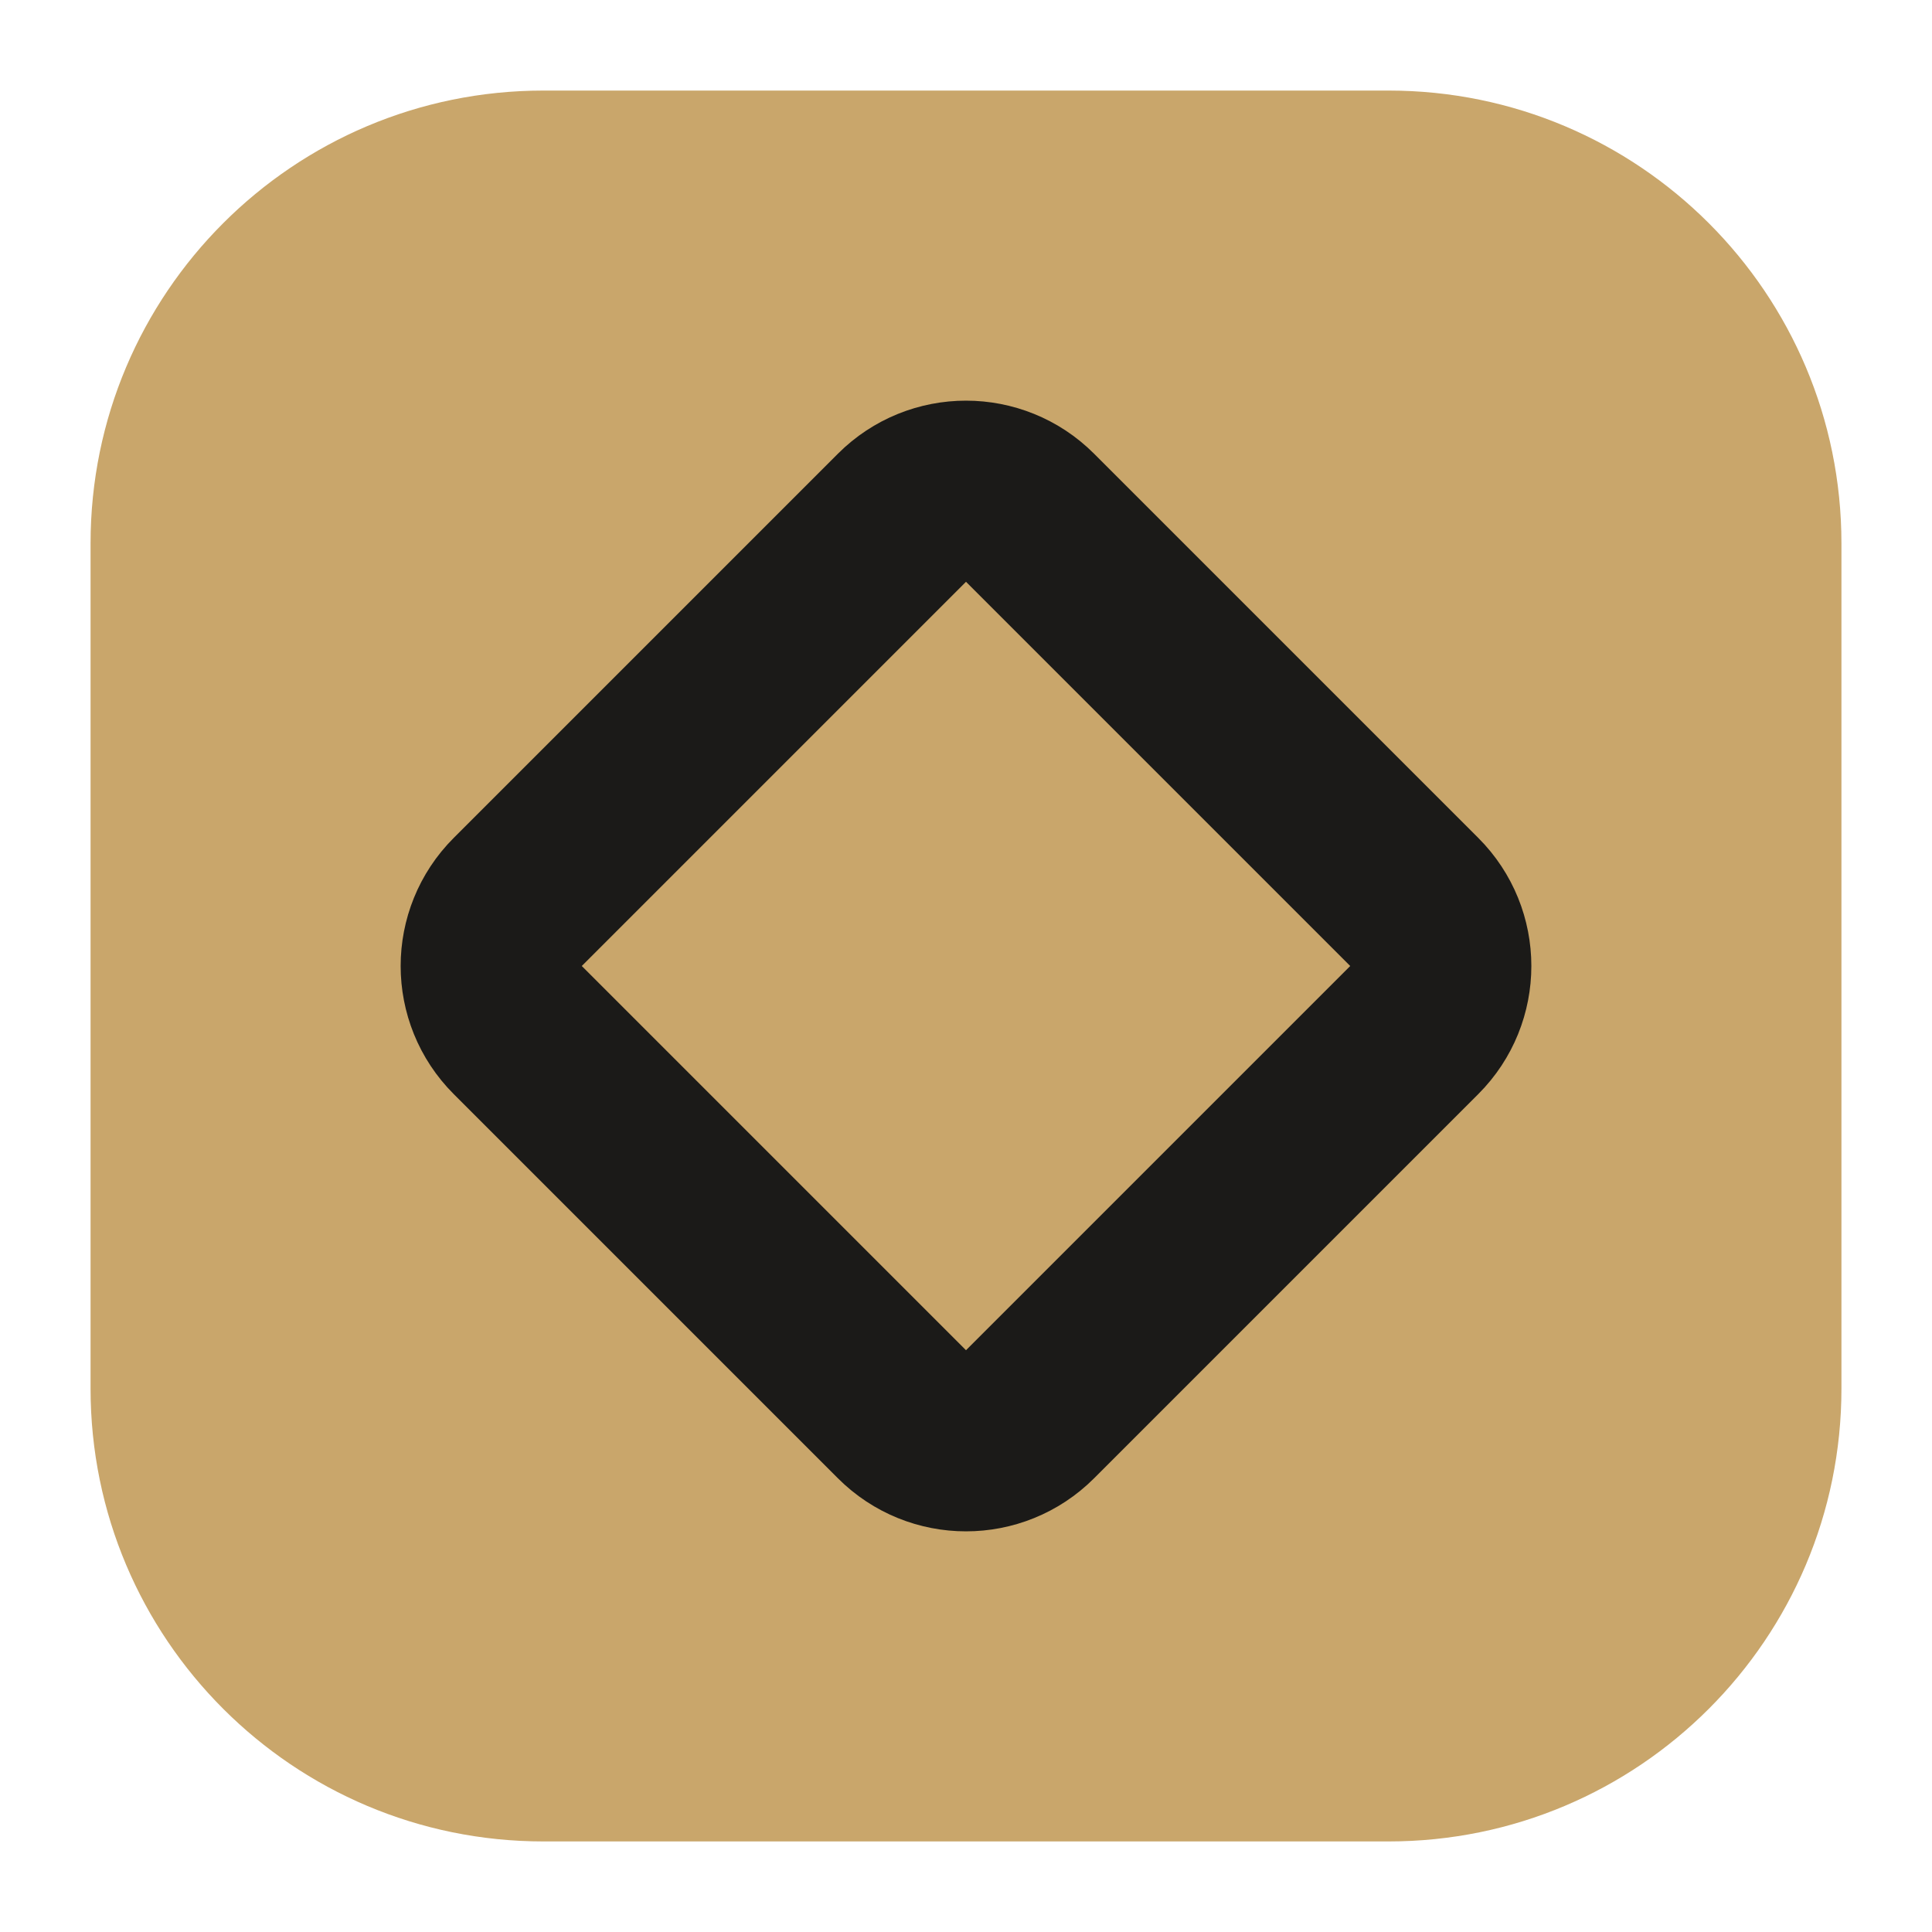
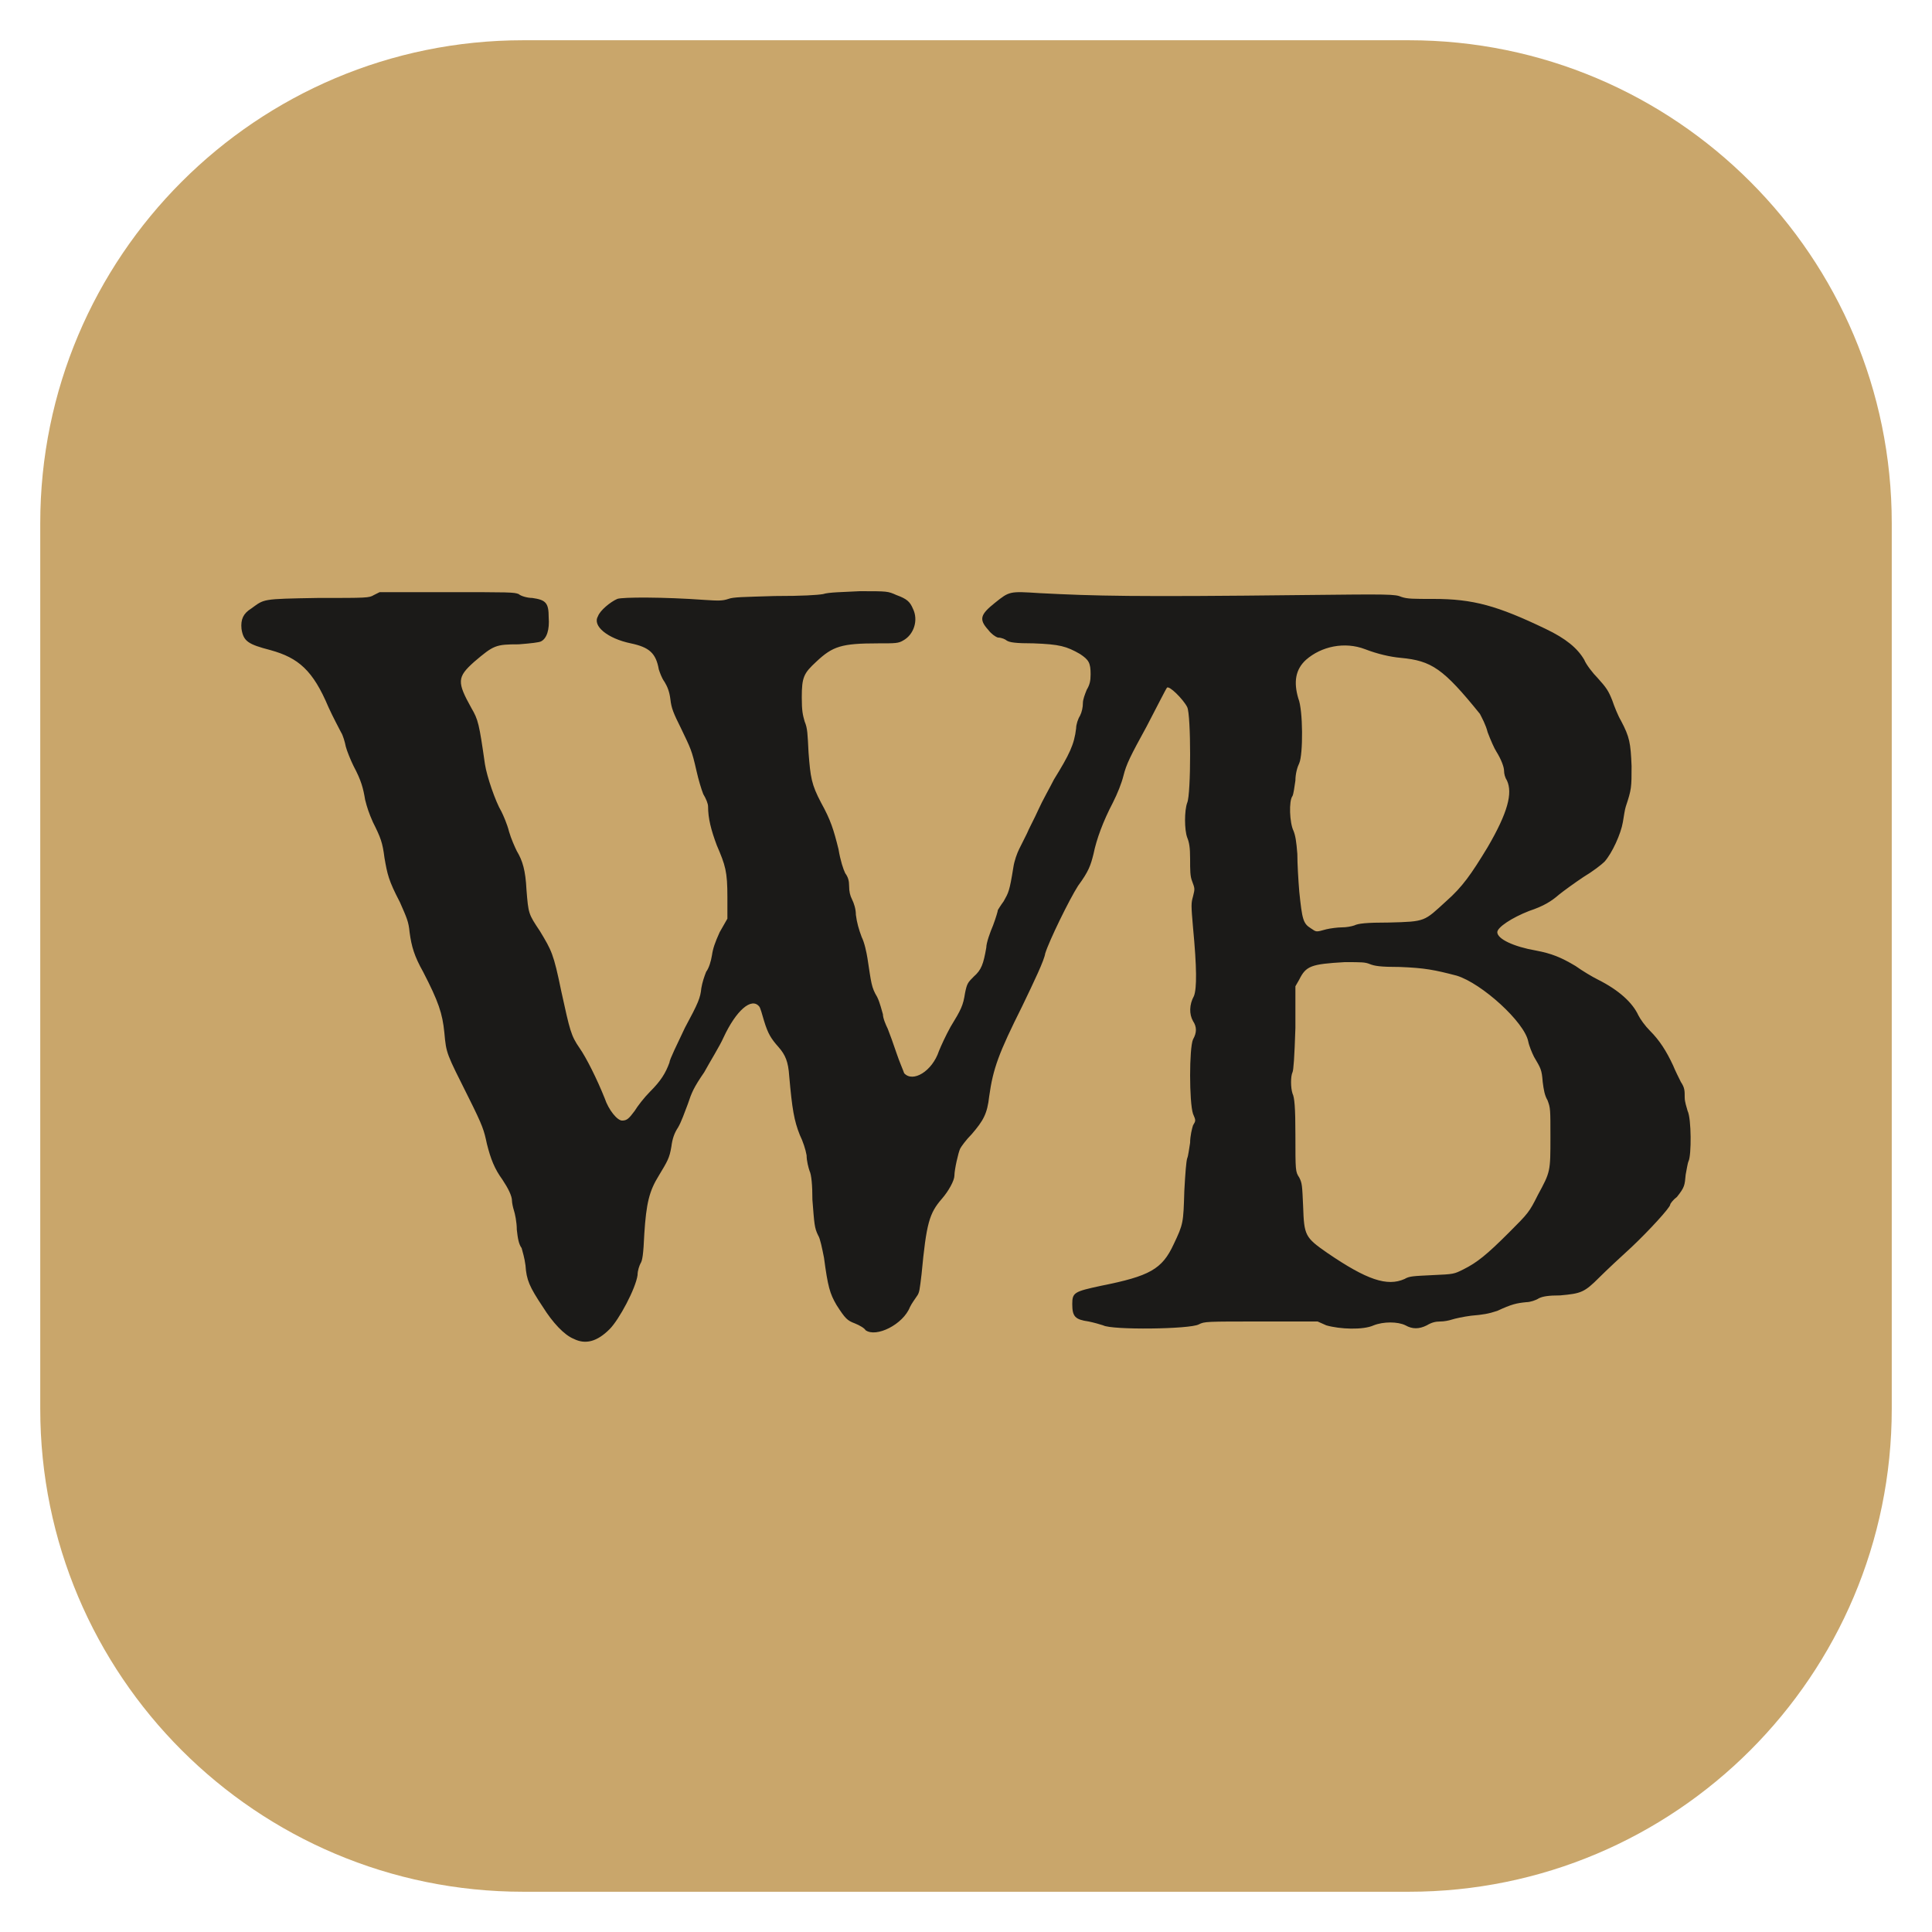
- <svg xmlns="http://www.w3.org/2000/svg" viewBox="0 0 64 64">
-   <rect x="3" y="3" width="58" height="58" rx="15" fill="#c9a66b" />
-   <rect x="20" y="20" width="24" height="24" rx="3" transform="rotate(45 32 32)" fill="none" stroke="#1b1a18" stroke-width="6" />
+ <svg xmlns="http://www.w3.org/2000/svg" viewBox="0 0 24 24">
+   <rect x="0.5" y="0.5" width="23" height="23" rx="6" fill="#c9a66b" />
+   <path fill="#1b1a18" transform="translate(12 12) scale(1.2) translate(-12 -12)" d="M7.94 15.86C7.84 15.82 7.72 15.69 7.62 15.53C7.48 15.32 7.45 15.25 7.44 15.1C7.43 15.02 7.41 14.96 7.4 14.92C7.37 14.88 7.36 14.82 7.35 14.73C7.35 14.65 7.33 14.56 7.32 14.53C7.31 14.5 7.3 14.45 7.3 14.43C7.3 14.38 7.26 14.3 7.2 14.21C7.12 14.1 7.08 14 7.04 13.84C7.01 13.7 7 13.66 6.85 13.36C6.62 12.9 6.62 12.91 6.6 12.69C6.58 12.49 6.54 12.37 6.38 12.06C6.29 11.9 6.26 11.8 6.24 11.65C6.23 11.54 6.21 11.5 6.14 11.34C6.02 11.11 6.01 11.05 5.98 10.88C5.96 10.72 5.94 10.67 5.86 10.51C5.82 10.42 5.8 10.36 5.78 10.28C5.76 10.16 5.74 10.08 5.66 9.93C5.63 9.87 5.59 9.77 5.58 9.73C5.57 9.68 5.55 9.61 5.53 9.58C5.51 9.54 5.45 9.43 5.4 9.32C5.24 8.94 5.09 8.81 4.8 8.73C4.57 8.67 4.52 8.64 4.5 8.51C4.49 8.41 4.52 8.35 4.6 8.3C4.74 8.2 4.7 8.2 5.29 8.19C5.8 8.19 5.82 8.19 5.87 8.16L5.93 8.13L6.62 8.13C7.28 8.13 7.32 8.13 7.37 8.15C7.39 8.17 7.46 8.19 7.51 8.19C7.65 8.21 7.68 8.24 7.68 8.39C7.69 8.52 7.66 8.61 7.6 8.64C7.58 8.65 7.5 8.66 7.37 8.67C7.13 8.67 7.11 8.68 6.91 8.85C6.73 9.01 6.73 9.06 6.88 9.33C6.95 9.45 6.96 9.49 7.02 9.91C7.04 10.04 7.13 10.3 7.19 10.4C7.21 10.44 7.25 10.53 7.27 10.61C7.29 10.68 7.33 10.77 7.35 10.81C7.41 10.91 7.44 11.01 7.45 11.21C7.47 11.46 7.47 11.46 7.59 11.64C7.71 11.84 7.73 11.87 7.81 12.26C7.9 12.67 7.91 12.72 8 12.85C8.07 12.95 8.18 13.17 8.26 13.37C8.3 13.49 8.39 13.6 8.44 13.6C8.49 13.6 8.51 13.58 8.57 13.5C8.6 13.45 8.67 13.36 8.73 13.3C8.84 13.19 8.89 13.11 8.93 13C8.93 12.97 9.01 12.81 9.09 12.64C9.23 12.38 9.25 12.33 9.26 12.23C9.27 12.17 9.29 12.11 9.31 12.06C9.34 12.02 9.36 11.95 9.37 11.89C9.38 11.82 9.4 11.76 9.45 11.65L9.53 11.51L9.53 11.29C9.53 11.02 9.51 10.96 9.42 10.75C9.36 10.59 9.33 10.47 9.33 10.35C9.33 10.32 9.31 10.27 9.28 10.22C9.26 10.17 9.23 10.07 9.21 9.98C9.16 9.76 9.15 9.75 9.05 9.54C8.97 9.38 8.95 9.33 8.94 9.24C8.93 9.16 8.91 9.11 8.88 9.06C8.85 9.02 8.83 8.96 8.82 8.93C8.79 8.76 8.72 8.7 8.53 8.66C8.29 8.61 8.13 8.48 8.19 8.38C8.21 8.32 8.32 8.23 8.39 8.2C8.44 8.18 8.88 8.18 9.29 8.21C9.44 8.22 9.48 8.22 9.54 8.2C9.59 8.18 9.7 8.18 10.02 8.17C10.31 8.17 10.46 8.16 10.52 8.15C10.58 8.13 10.72 8.13 10.9 8.12C11.19 8.12 11.19 8.12 11.28 8.16C11.39 8.2 11.42 8.23 11.45 8.3C11.51 8.42 11.46 8.57 11.35 8.63C11.3 8.66 11.27 8.66 11.09 8.66C10.71 8.66 10.62 8.69 10.45 8.85C10.32 8.97 10.3 9.01 10.3 9.22C10.3 9.36 10.31 9.4 10.33 9.47C10.36 9.54 10.36 9.6 10.37 9.79C10.39 10.05 10.4 10.12 10.5 10.31C10.6 10.49 10.63 10.59 10.68 10.79C10.7 10.91 10.73 11 10.75 11.04C10.78 11.08 10.79 11.12 10.79 11.17C10.79 11.23 10.8 11.27 10.82 11.31C10.84 11.35 10.86 11.41 10.86 11.47C10.87 11.55 10.89 11.62 10.92 11.7C10.95 11.76 10.97 11.86 10.98 11.92C11.02 12.18 11.02 12.22 11.08 12.32C11.11 12.38 11.13 12.47 11.14 12.5C11.14 12.54 11.17 12.61 11.19 12.65C11.21 12.7 11.25 12.81 11.28 12.9C11.31 12.99 11.35 13.08 11.36 13.11C11.45 13.21 11.65 13.09 11.72 12.88C11.74 12.83 11.79 12.72 11.84 12.63C11.95 12.45 11.97 12.41 11.99 12.28C12.01 12.18 12.02 12.17 12.08 12.11C12.16 12.04 12.18 11.98 12.21 11.81C12.21 11.76 12.25 11.65 12.28 11.58C12.31 11.5 12.33 11.43 12.33 11.42C12.33 11.42 12.36 11.37 12.39 11.33C12.44 11.24 12.45 11.23 12.49 10.98C12.5 10.91 12.53 10.83 12.55 10.79C12.57 10.75 12.61 10.67 12.63 10.63C12.65 10.58 12.71 10.47 12.75 10.38C12.79 10.29 12.87 10.15 12.91 10.07C13.07 9.81 13.12 9.71 13.14 9.54C13.14 9.5 13.16 9.44 13.18 9.41C13.2 9.37 13.21 9.32 13.21 9.28C13.21 9.24 13.23 9.19 13.25 9.14C13.28 9.09 13.29 9.05 13.29 8.98C13.29 8.86 13.27 8.83 13.18 8.77C13.04 8.69 12.97 8.67 12.7 8.66C12.51 8.66 12.45 8.65 12.42 8.63C12.41 8.62 12.37 8.6 12.33 8.6C12.3 8.59 12.26 8.56 12.23 8.52C12.13 8.41 12.15 8.36 12.3 8.24C12.45 8.12 12.45 8.12 12.76 8.14C13.34 8.17 13.73 8.18 15.48 8.16C16.39 8.15 16.44 8.15 16.51 8.18C16.57 8.2 16.63 8.2 16.84 8.2C17.25 8.2 17.5 8.27 18 8.51C18.21 8.61 18.33 8.71 18.4 8.83C18.42 8.88 18.49 8.97 18.54 9.02C18.63 9.12 18.65 9.15 18.69 9.25C18.71 9.31 18.75 9.41 18.78 9.46C18.87 9.63 18.88 9.69 18.89 9.93C18.89 10.15 18.89 10.17 18.83 10.35C18.82 10.38 18.81 10.45 18.8 10.51C18.78 10.63 18.69 10.83 18.61 10.92C18.58 10.95 18.49 11.02 18.39 11.08C18.3 11.14 18.19 11.22 18.14 11.26C18.06 11.33 17.98 11.38 17.83 11.43C17.65 11.5 17.5 11.6 17.5 11.65C17.5 11.72 17.67 11.8 17.9 11.84C18.06 11.87 18.16 11.91 18.31 12C18.38 12.05 18.48 12.11 18.54 12.14C18.76 12.25 18.9 12.38 18.96 12.51C18.98 12.55 19.03 12.62 19.08 12.67C19.18 12.77 19.25 12.88 19.32 13.03C19.34 13.08 19.38 13.16 19.4 13.2C19.44 13.26 19.44 13.29 19.44 13.36C19.44 13.41 19.46 13.46 19.47 13.5C19.51 13.58 19.51 13.96 19.48 14.02C19.47 14.04 19.46 14.11 19.45 14.16C19.44 14.27 19.44 14.29 19.36 14.39C19.32 14.42 19.29 14.46 19.29 14.47C19.29 14.5 19.07 14.74 18.89 14.91C18.78 15.01 18.63 15.15 18.56 15.22C18.4 15.38 18.37 15.39 18.15 15.41C18.03 15.41 17.97 15.42 17.93 15.44C17.9 15.46 17.84 15.48 17.8 15.48C17.7 15.49 17.65 15.5 17.5 15.57C17.41 15.6 17.35 15.61 17.23 15.62C17.15 15.63 17.06 15.65 17.03 15.66C17 15.67 16.95 15.68 16.91 15.68C16.86 15.68 16.82 15.69 16.77 15.72C16.69 15.76 16.62 15.76 16.55 15.72C16.47 15.68 16.32 15.68 16.22 15.72C16.11 15.77 15.87 15.76 15.73 15.72L15.64 15.68L15.06 15.68C14.48 15.68 14.47 15.68 14.41 15.71C14.32 15.76 13.51 15.77 13.42 15.72C13.39 15.71 13.32 15.69 13.27 15.68C13.13 15.66 13.1 15.63 13.1 15.5C13.1 15.38 13.12 15.37 13.4 15.31C13.9 15.21 14.03 15.14 14.15 14.88C14.25 14.67 14.25 14.66 14.26 14.33C14.27 14.14 14.28 14.02 14.29 13.99C14.3 13.97 14.31 13.89 14.32 13.83C14.32 13.76 14.34 13.68 14.35 13.65C14.38 13.6 14.38 13.6 14.35 13.53C14.31 13.41 14.31 12.85 14.35 12.76C14.39 12.69 14.39 12.63 14.35 12.57C14.31 12.5 14.31 12.4 14.36 12.31C14.39 12.23 14.39 12.02 14.35 11.6C14.33 11.37 14.33 11.35 14.35 11.28C14.37 11.2 14.37 11.2 14.34 11.12C14.32 11.07 14.32 11.01 14.32 10.89C14.32 10.77 14.31 10.72 14.29 10.67C14.26 10.59 14.26 10.39 14.29 10.31C14.33 10.22 14.33 9.4 14.29 9.32C14.25 9.24 14.1 9.09 14.08 9.12C14.07 9.13 13.98 9.31 13.87 9.52C13.7 9.83 13.66 9.91 13.63 10.03C13.61 10.11 13.57 10.21 13.52 10.31C13.42 10.5 13.35 10.69 13.32 10.84C13.29 10.96 13.27 11.02 13.16 11.17C13.07 11.31 12.86 11.74 12.82 11.87C12.81 11.94 12.71 12.15 12.58 12.42C12.34 12.9 12.28 13.06 12.24 13.35C12.22 13.53 12.18 13.6 12.06 13.74C12 13.8 11.95 13.87 11.94 13.89C11.92 13.93 11.88 14.11 11.88 14.17C11.88 14.22 11.82 14.33 11.75 14.41C11.62 14.56 11.59 14.66 11.54 15.19C11.52 15.35 11.52 15.38 11.49 15.42C11.47 15.45 11.44 15.49 11.42 15.53C11.35 15.71 11.07 15.85 10.96 15.77C10.95 15.75 10.9 15.72 10.85 15.7C10.77 15.67 10.75 15.65 10.66 15.51C10.59 15.39 10.57 15.32 10.53 15.02C10.51 14.92 10.49 14.82 10.47 14.79C10.43 14.71 10.43 14.67 10.41 14.42C10.41 14.27 10.4 14.16 10.38 14.12C10.37 14.09 10.35 14.02 10.35 13.96C10.34 13.9 10.31 13.81 10.28 13.75C10.22 13.6 10.2 13.48 10.17 13.14C10.16 12.99 10.13 12.92 10.06 12.84C9.98 12.75 9.95 12.7 9.91 12.57C9.89 12.5 9.87 12.43 9.86 12.42C9.78 12.32 9.62 12.46 9.49 12.74C9.45 12.83 9.35 12.99 9.29 13.1C9.18 13.26 9.16 13.31 9.12 13.43C9.09 13.51 9.05 13.62 9.02 13.67C8.98 13.73 8.96 13.79 8.95 13.87C8.93 13.99 8.91 14.02 8.82 14.17C8.72 14.33 8.69 14.46 8.67 14.77C8.66 14.99 8.65 15.05 8.63 15.08C8.62 15.1 8.6 15.15 8.6 15.2C8.58 15.34 8.41 15.66 8.31 15.76C8.18 15.89 8.06 15.92 7.94 15.86ZM16.54 15.24C16.59 15.21 16.63 15.21 16.83 15.2C17.05 15.19 17.05 15.19 17.15 15.14C17.29 15.07 17.39 14.99 17.62 14.76C17.82 14.56 17.83 14.55 17.92 14.37C18.05 14.13 18.05 14.13 18.05 13.77C18.05 13.48 18.05 13.47 18.02 13.39C17.99 13.34 17.98 13.28 17.97 13.2C17.96 13.07 17.95 13.06 17.88 12.94C17.86 12.9 17.83 12.83 17.82 12.78C17.78 12.58 17.34 12.18 17.08 12.1C16.85 12.04 16.75 12.02 16.49 12.01C16.29 12.01 16.23 12 16.18 11.98C16.13 11.96 16.1 11.96 15.92 11.96C15.57 11.98 15.52 12 15.45 12.14L15.41 12.21L15.41 12.64C15.4 12.95 15.39 13.08 15.38 13.1C15.36 13.14 15.36 13.26 15.38 13.32C15.4 13.36 15.41 13.46 15.41 13.75C15.41 14.12 15.41 14.13 15.45 14.19C15.48 14.25 15.48 14.27 15.49 14.49C15.5 14.79 15.51 14.81 15.74 14.97C16.15 15.25 16.36 15.32 16.54 15.24ZM15.73 11.62C15.77 11.61 15.85 11.6 15.89 11.6C15.94 11.6 15.99 11.59 16.02 11.58C16.06 11.56 16.14 11.55 16.38 11.55C16.76 11.54 16.74 11.54 16.97 11.33C17.14 11.18 17.23 11.05 17.4 10.77C17.61 10.41 17.66 10.21 17.6 10.08C17.58 10.05 17.57 10.01 17.57 9.98C17.57 9.94 17.54 9.86 17.49 9.78C17.47 9.75 17.43 9.66 17.4 9.58C17.38 9.5 17.34 9.43 17.32 9.39C16.94 8.92 16.82 8.84 16.5 8.81C16.39 8.8 16.26 8.77 16.13 8.72C15.92 8.64 15.68 8.69 15.52 8.83C15.41 8.93 15.39 9.06 15.44 9.23C15.49 9.35 15.49 9.81 15.45 9.9C15.43 9.94 15.41 10.01 15.41 10.08C15.4 10.15 15.39 10.22 15.38 10.24C15.34 10.29 15.35 10.52 15.39 10.6C15.41 10.65 15.42 10.71 15.43 10.84C15.43 10.94 15.44 11.11 15.45 11.23C15.48 11.52 15.49 11.56 15.57 11.61C15.63 11.65 15.62 11.65 15.73 11.62Z" />
</svg>
